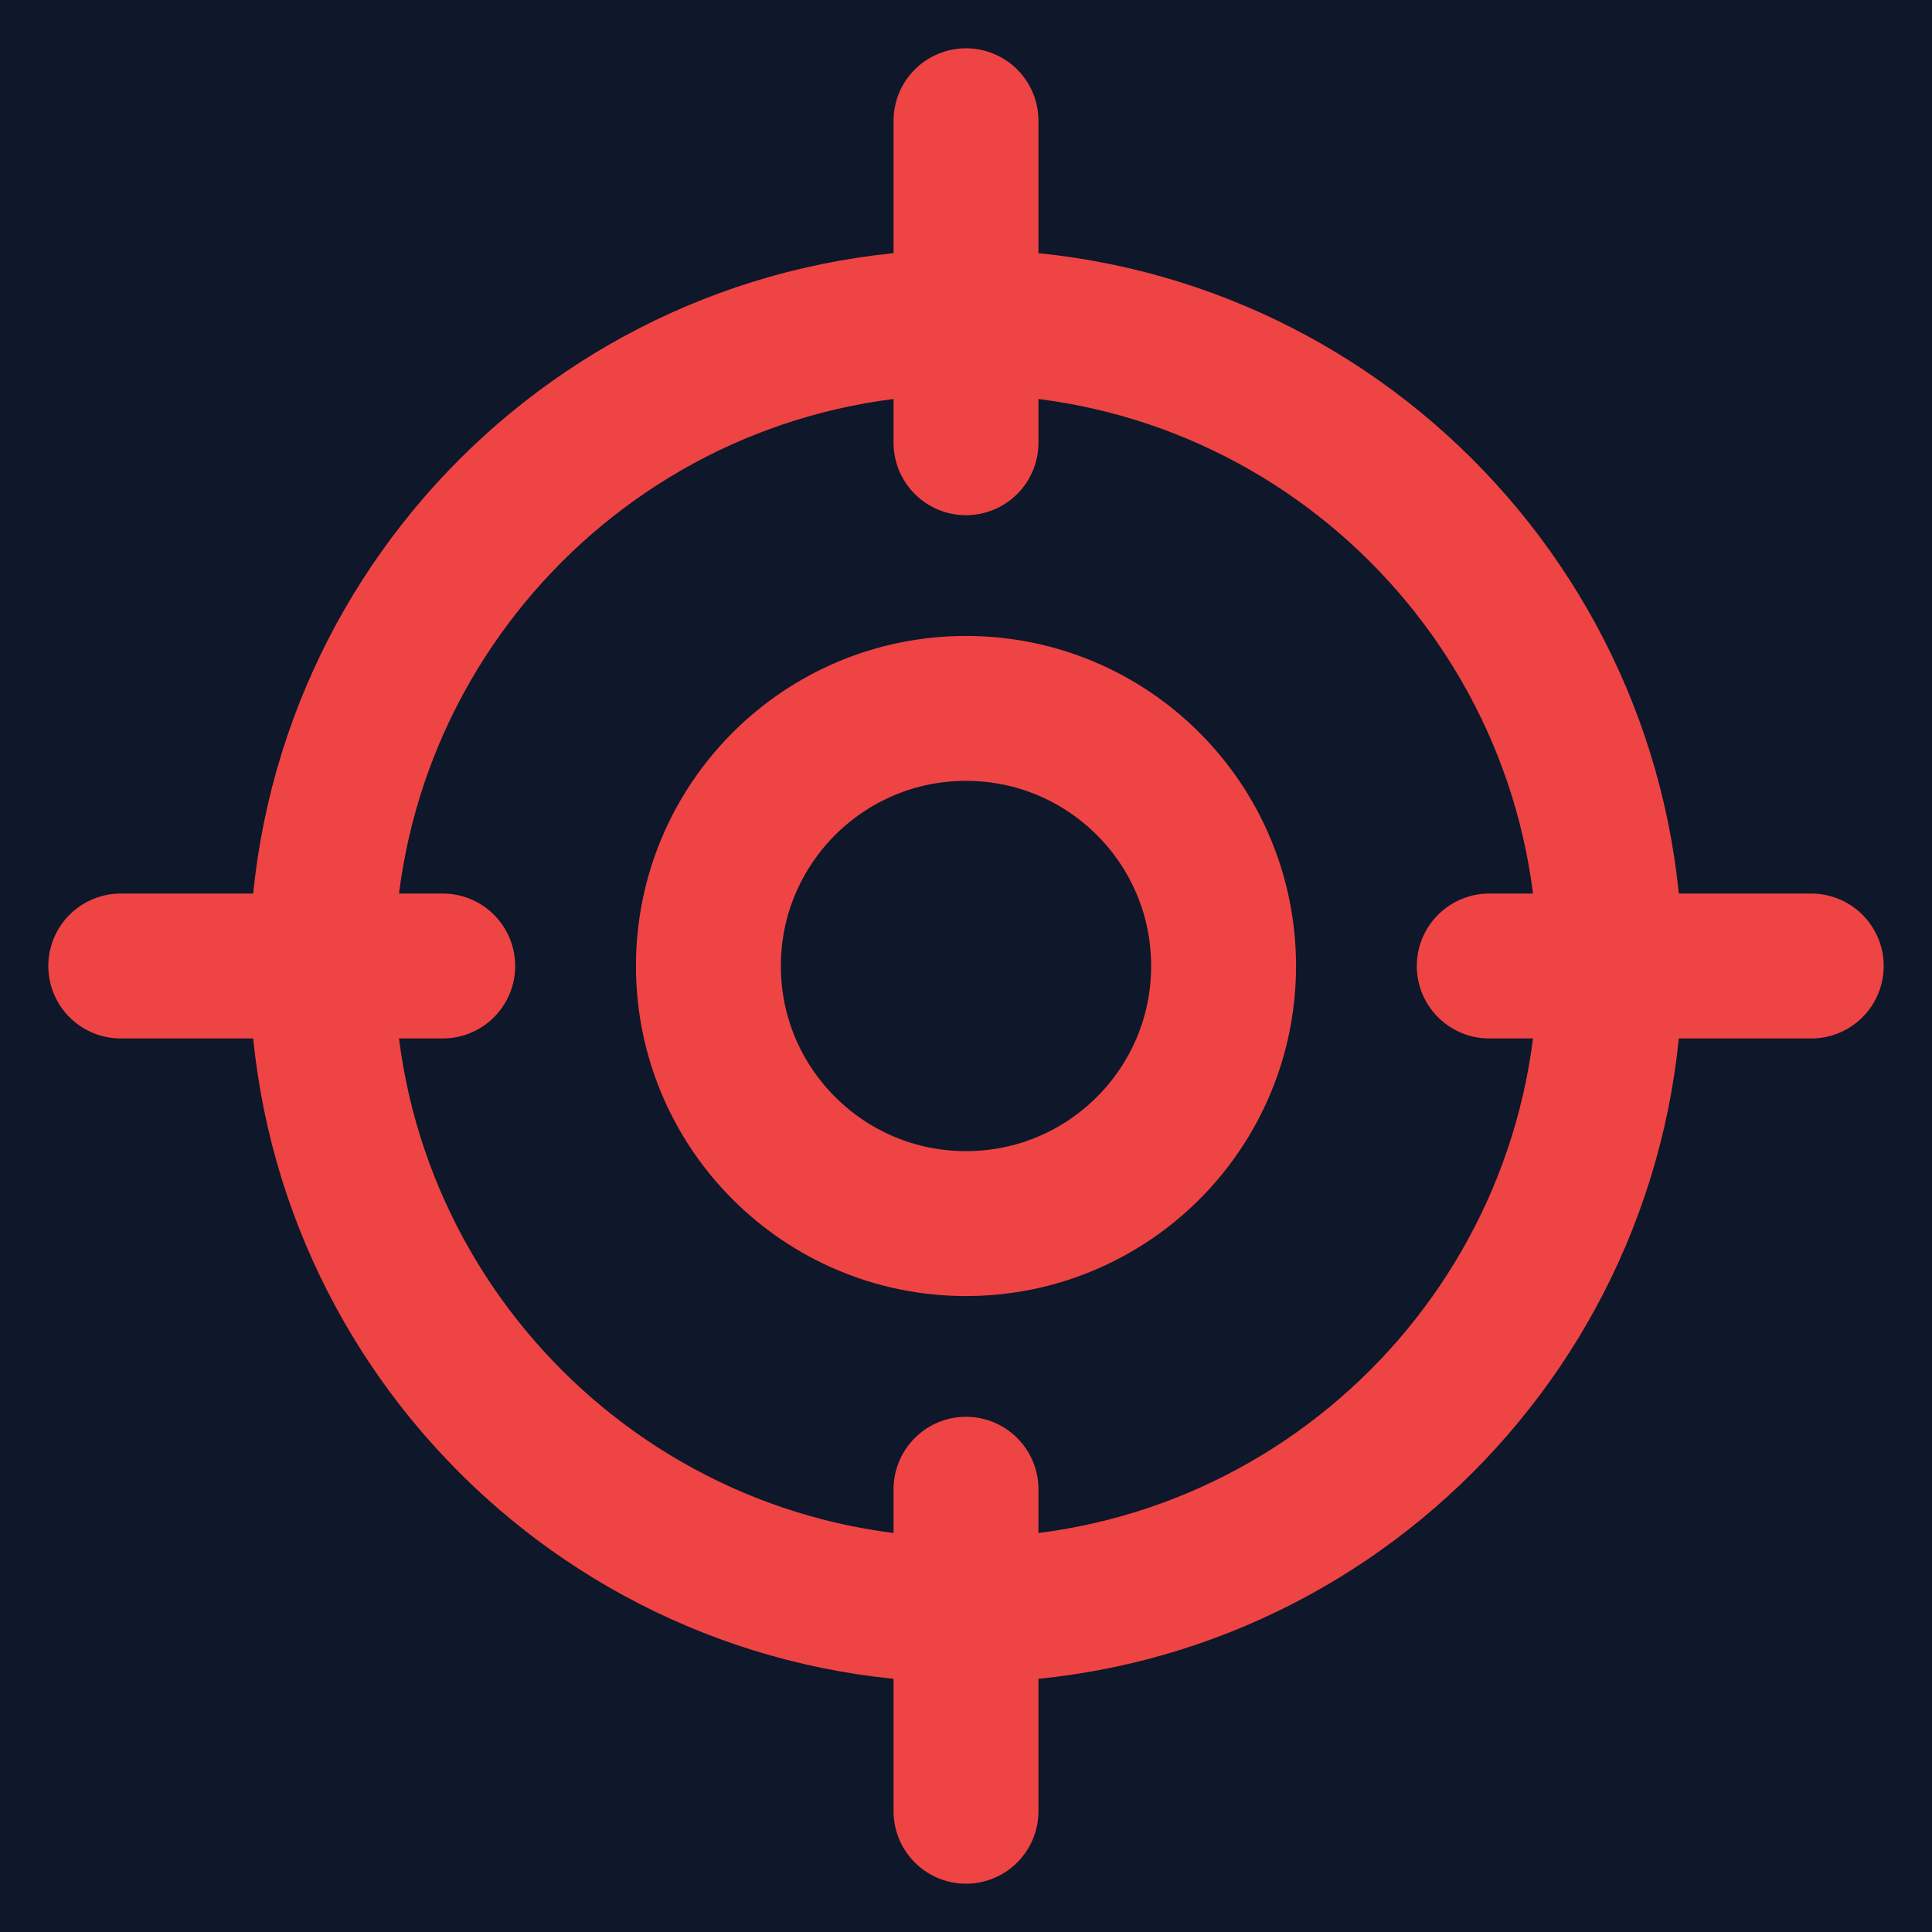
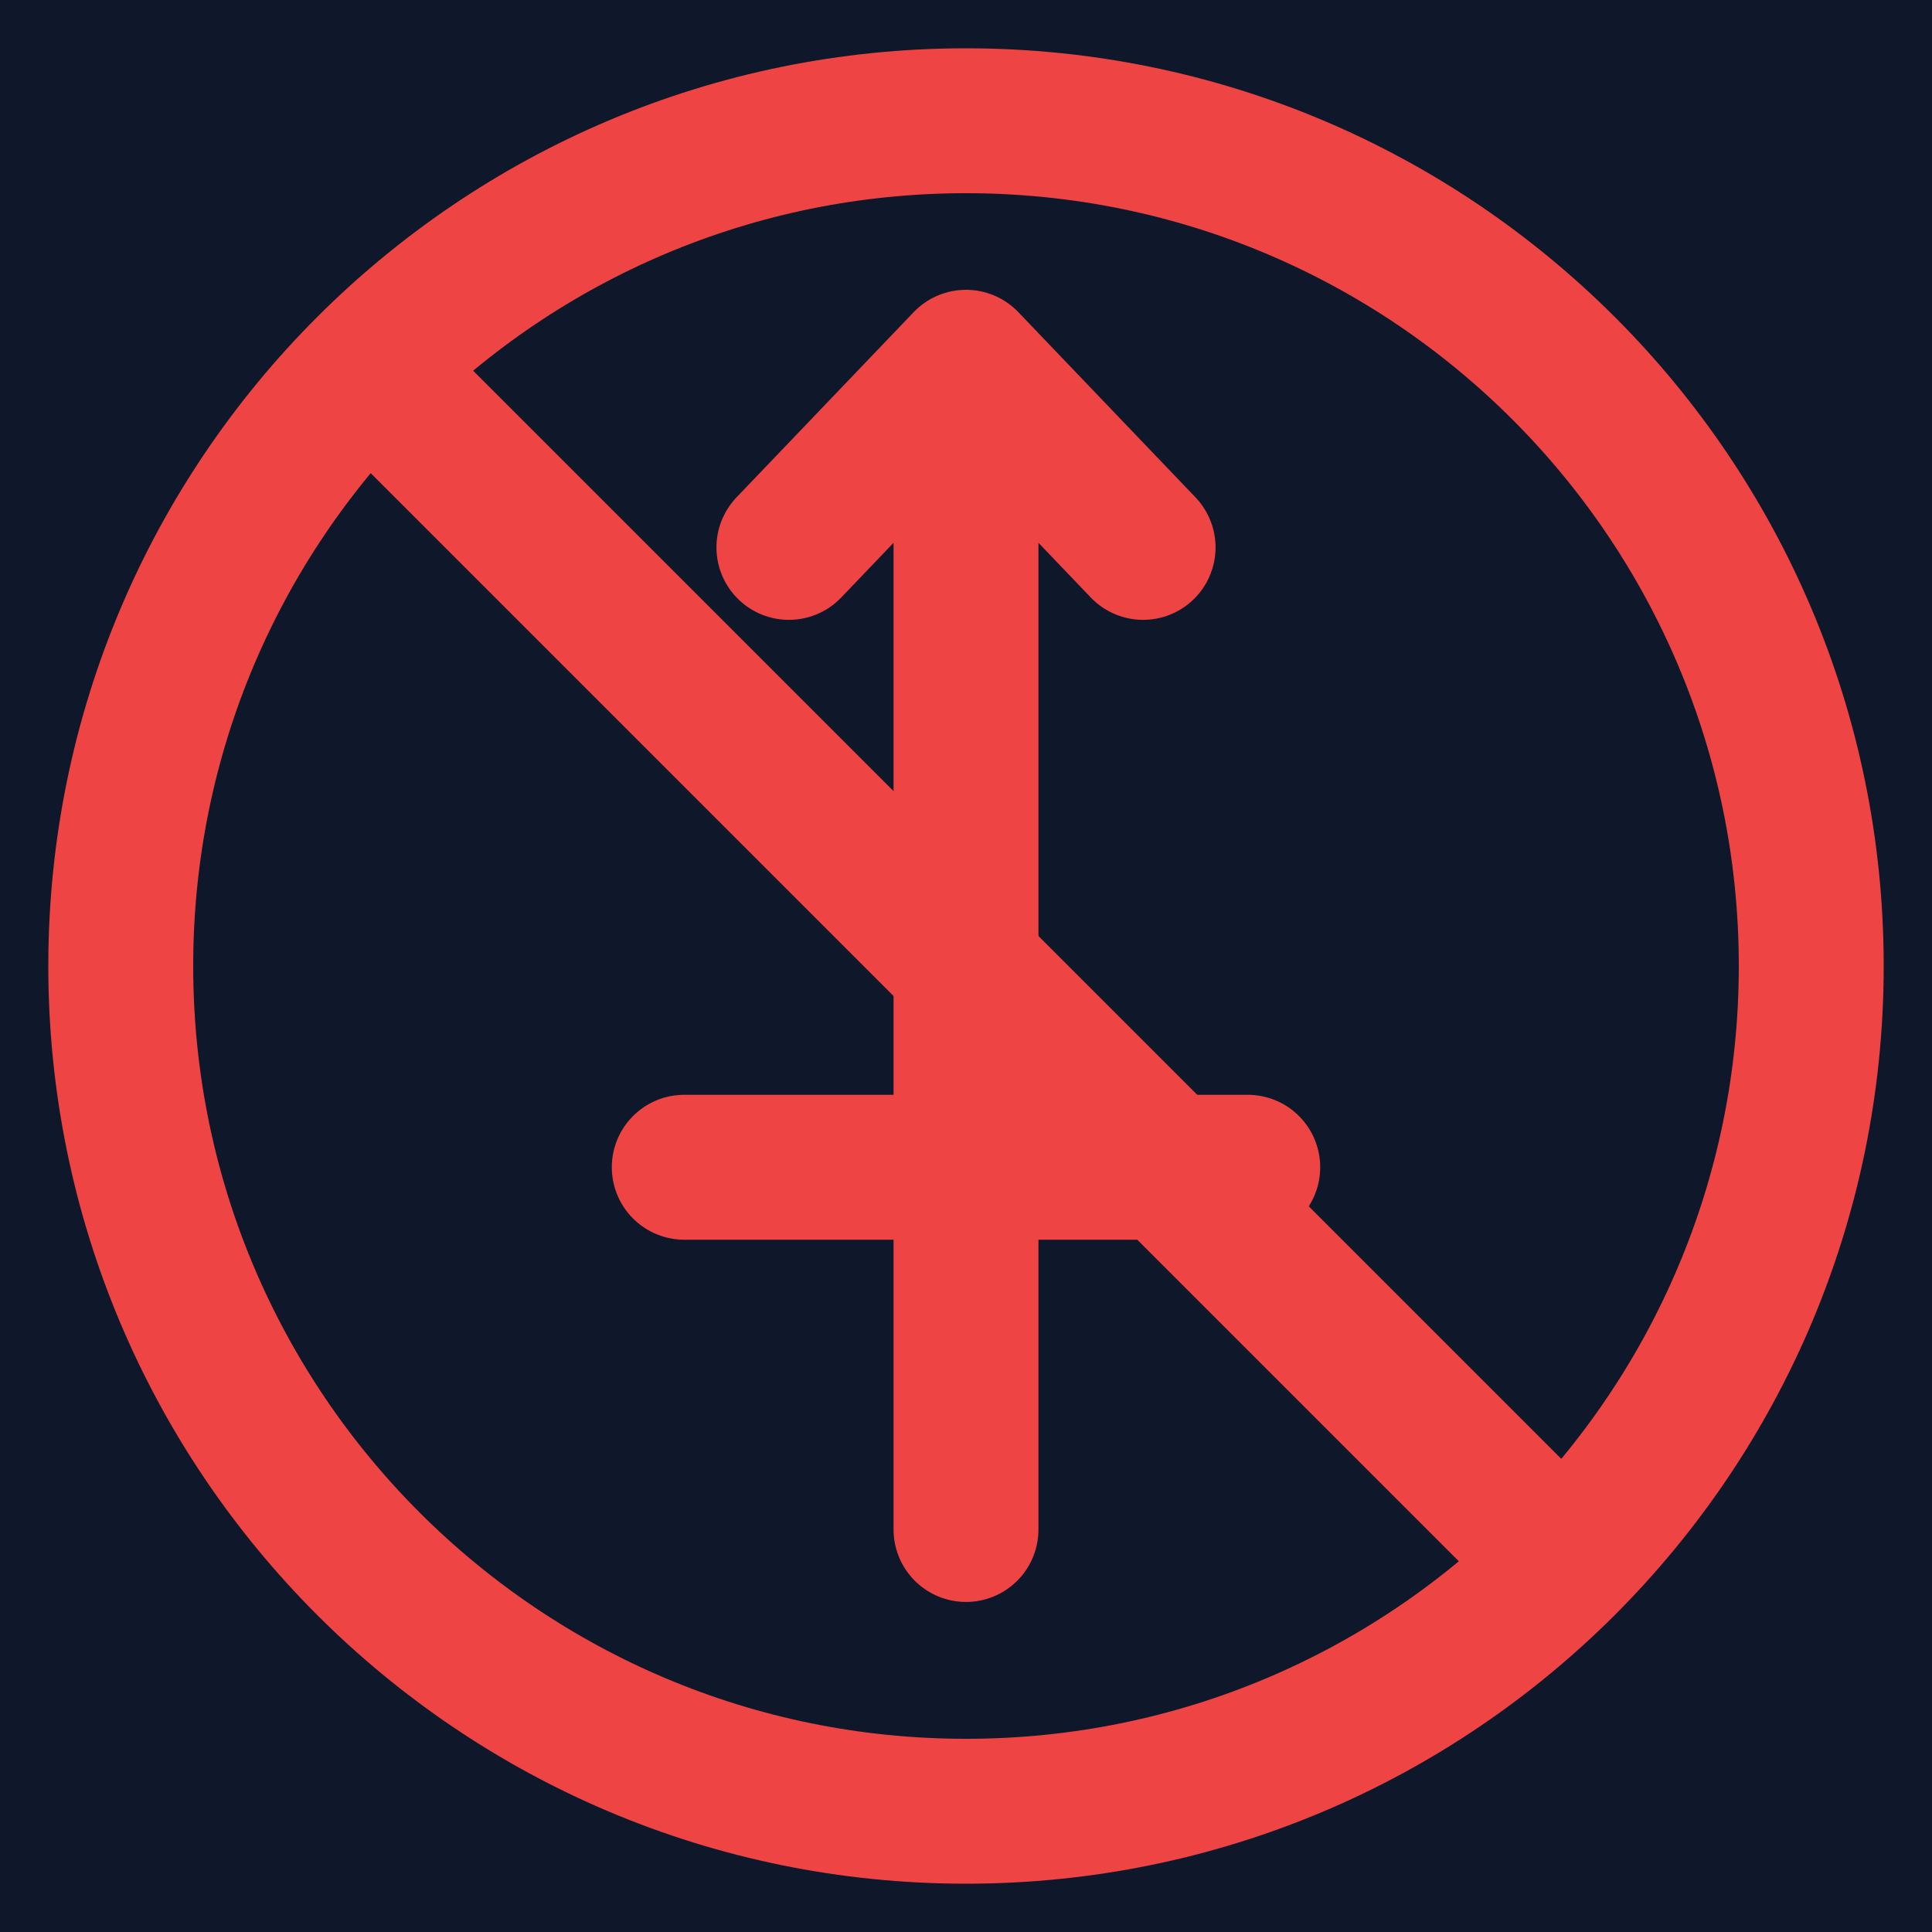
<svg xmlns="http://www.w3.org/2000/svg" viewBox="0 0 24 24" width="48" height="48" fill="none" stroke="#ef4444" stroke-width="1.8" stroke-linecap="round" stroke-linejoin="round">
  <rect x="-2" y="-2" width="28" height="28" rx="6" fill="#0f172a" stroke="none" />
-   <circle cx="12" cy="12" r="8" />
-   <circle cx="12" cy="12" r="3.2" />
-   <path d="M12 1.5v4M12 18.5v4M1.5 12h4M18.5 12h4" />
+   <path d="M12 4.5v10M9.8 6.8 12 4.5l2.2 2.3" />
+   <path d="M8.5 14.5h7M12 14.5v4.5" />
+   <circle cx="12" cy="12" r="10.5" />
+   <path d="M4.6 4.6l14.8 14.8" />
</svg>
